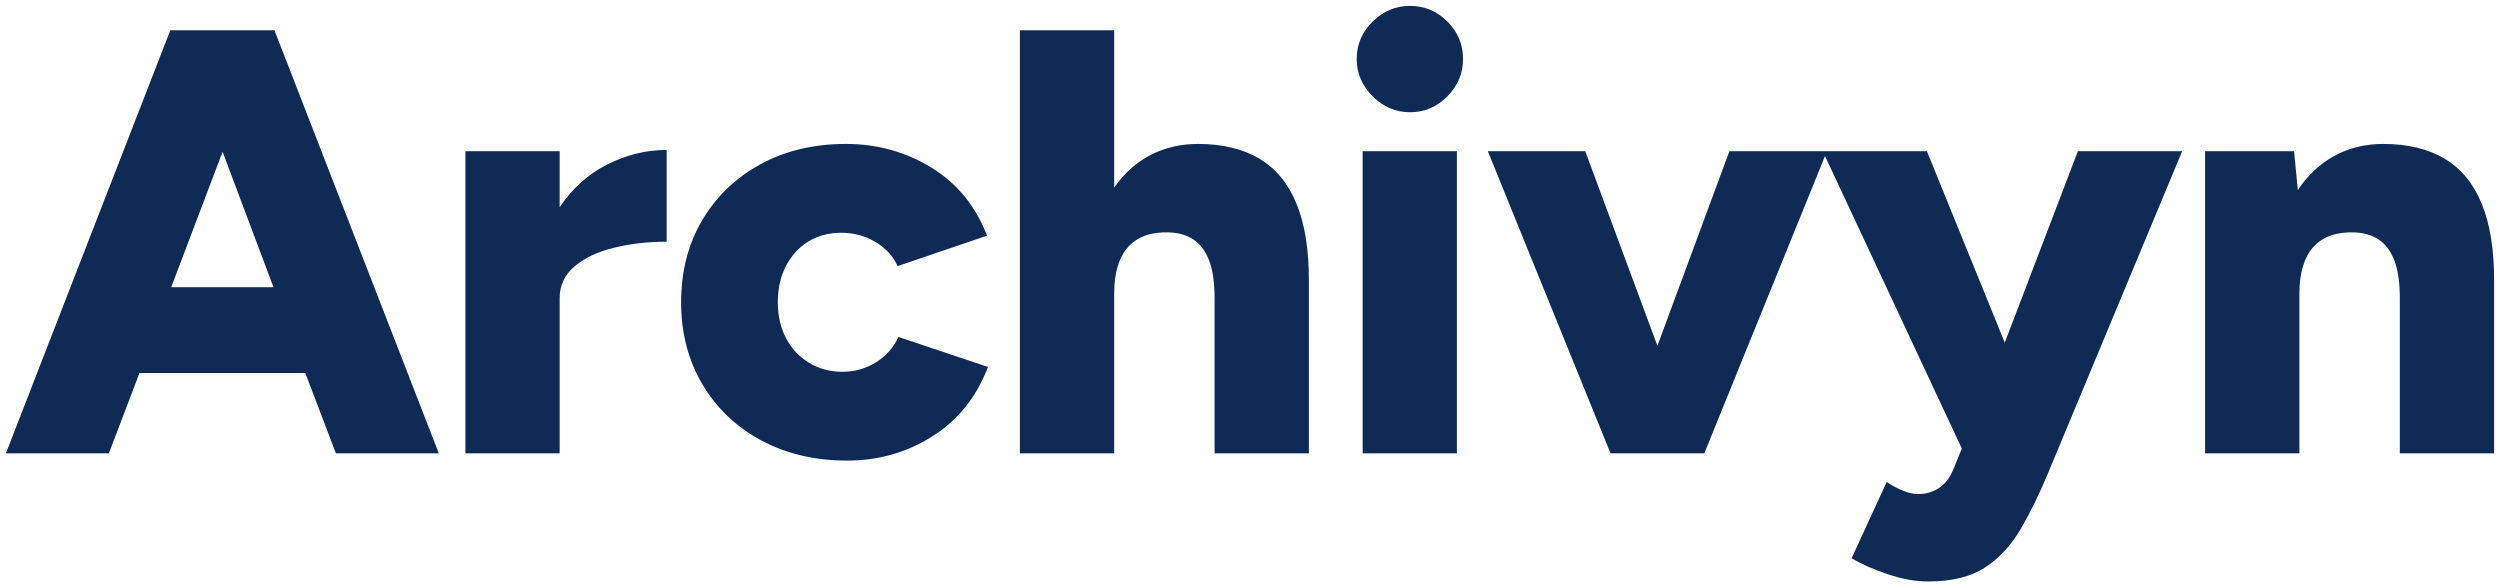
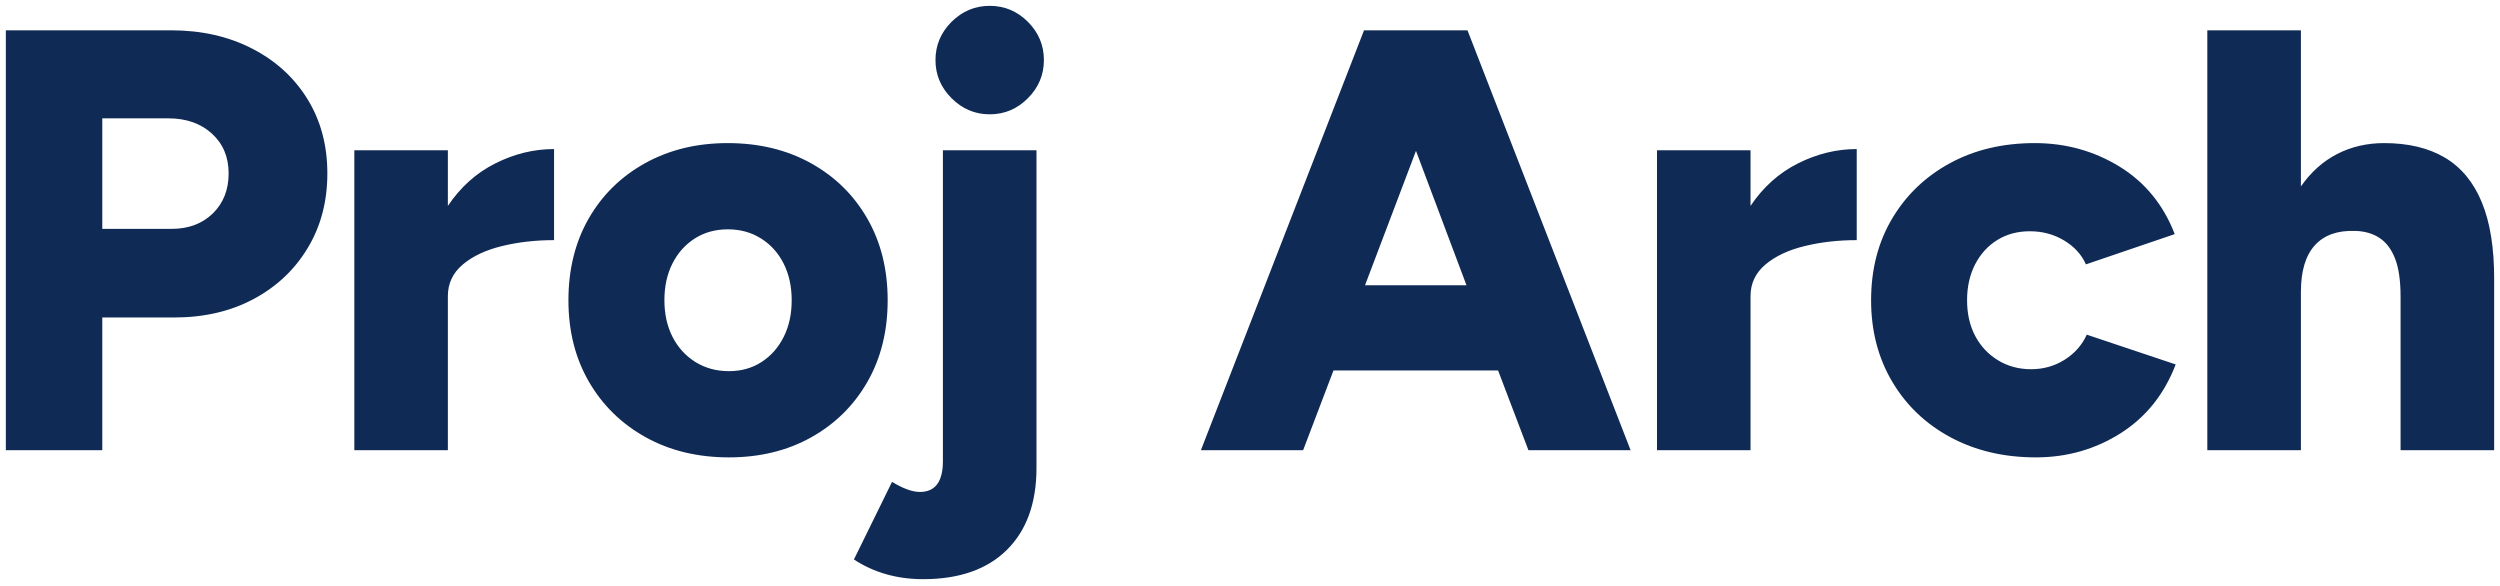
- <svg xmlns="http://www.w3.org/2000/svg" viewBox="-1 -5.07 425 99.85" width="425" height="99.85" role="img" aria-label="Archivyn">
-   <path fill="#102A56" d="M0 72 27.95 0.08H45.66L73.6 72H56.1L50.9 58.34H22.71L17.51 72ZM28.11 43.75H45.49L36.84 20.73ZM78.12 72V20.63H94.14V30.16Q97.37 25.34 102.26 22.88Q107.15 20.42 112.33 20.42V36.02Q107.56 36.02 103.4 37.04Q99.24 38.05 96.69 40.2Q94.14 42.35 94.14 45.62V72ZM143.02 73.23Q134.8 73.23 128.4 69.79Q122 66.35 118.4 60.25Q114.79 54.14 114.79 46.32Q114.79 38.4 118.39 32.34Q121.98 26.28 128.3 22.84Q134.62 19.4 142.82 19.4Q150.77 19.4 157.32 23.41Q163.88 27.43 166.8 34.99L151.59 40.17Q150.46 37.64 147.84 36.07Q145.22 34.5 142 34.5Q138.83 34.5 136.42 35.99Q134 37.48 132.61 40.16Q131.23 42.84 131.23 46.32Q131.23 49.79 132.63 52.43Q134.02 55.07 136.53 56.6Q139.04 58.13 142.2 58.13Q145.36 58.13 147.95 56.5Q150.54 54.86 151.73 52.21L166.96 57.31Q164.04 64.97 157.52 69.1Q151 73.23 143.02 73.23ZM172.38 72V0.08H188.41V26.82Q190.98 23.14 194.61 21.27Q198.25 19.4 202.67 19.4Q208.87 19.4 213.07 21.89Q217.28 24.39 219.4 29.55Q221.53 34.71 221.51 42.76V72H205.48V45.7Q205.48 41.61 204.55 39.21Q203.61 36.8 201.9 35.66Q200.18 34.52 197.76 34.44Q193.17 34.27 190.79 36.91Q188.41 39.55 188.41 44.86V72ZM230.65 72V20.63H246.67V72ZM238.68 14.01Q235.07 14.01 232.35 11.3Q229.64 8.59 229.64 4.97Q229.64 1.25 232.35 -1.41Q235.07 -4.07 238.68 -4.07Q242.4 -4.07 245.06 -1.41Q247.72 1.25 247.72 4.97Q247.72 8.59 245.06 11.3Q242.4 14.01 238.68 14.01ZM272.79 72 251.93 20.63H268.49L280.76 53.71L293 20.63H309.59L288.73 72ZM326.78 93.78Q323.57 93.78 319.92 92.55Q316.26 91.32 313.77 89.84L319.73 76.87Q321.17 77.82 322.57 78.37Q323.96 78.92 325.07 78.92Q326.99 78.92 328.56 77.94Q330.13 76.95 331.03 74.82L332.51 71.18L308.86 20.63H326.57L339.81 53.18L352.24 20.63H369.97L347.27 75.12Q345.01 80.59 342.55 84.81Q340.09 89.03 336.45 91.41Q332.8 93.78 326.78 93.78ZM373.87 72V20.63H388.99L389.63 27.25Q392.12 23.47 395.84 21.43Q399.55 19.4 404.16 19.4Q410.36 19.4 414.56 21.89Q418.77 24.39 420.89 29.55Q423.02 34.71 423 42.76V72H406.97V45.7Q406.97 41.61 406.04 39.21Q405.1 36.8 403.39 35.66Q401.67 34.52 399.25 34.44Q394.66 34.27 392.28 36.91Q389.9 39.55 389.9 44.86V72Z" />
+ <svg xmlns="http://www.w3.org/2000/svg" viewBox="-1 -5.11 428.2 100.2" width="428.2" height="100.2" role="img" aria-label="Proj Arch">
+   <path fill="#102A56" d="M0 72V0.08H28.25Q36.1 0.08 42.16 3.2Q48.23 6.31 51.65 11.84Q55.07 17.37 55.07 24.6Q55.07 31.78 51.71 37.36Q48.35 42.95 42.43 46.11Q36.52 49.27 28.81 49.27H16.52V72ZM16.52 34.09H28.4Q32.73 34.09 35.45 31.45Q38.16 28.8 38.16 24.6Q38.16 20.38 35.29 17.77Q32.42 15.16 27.84 15.16H16.52ZM59.69 72V20.63H75.71V30.16Q78.94 25.34 83.83 22.88Q88.72 20.42 93.9 20.42V36.02Q89.13 36.02 84.97 37.04Q80.81 38.05 78.26 40.2Q75.71 42.35 75.71 45.62V72ZM123.86 73.23Q115.81 73.23 109.61 69.79Q103.4 66.35 99.88 60.29Q96.36 54.23 96.36 46.32Q96.36 38.4 99.82 32.34Q103.29 26.28 109.49 22.84Q115.7 19.4 123.63 19.4Q131.68 19.4 137.89 22.84Q144.09 26.28 147.56 32.34Q151.04 38.4 151.04 46.32Q151.04 54.23 147.57 60.29Q144.1 66.35 137.95 69.79Q131.8 73.23 123.86 73.23ZM123.85 58.46Q127.02 58.46 129.43 56.9Q131.84 55.35 133.22 52.62Q134.6 49.89 134.6 46.32Q134.6 42.74 133.21 40.01Q131.82 37.28 129.34 35.73Q126.86 34.17 123.67 34.17Q120.48 34.17 118.03 35.72Q115.57 37.28 114.19 40Q112.8 42.72 112.8 46.3Q112.8 49.87 114.19 52.59Q115.59 55.32 118.1 56.89Q120.62 58.46 123.85 58.46ZM168.52 14.47Q164.74 14.47 161.98 11.71Q159.23 8.96 159.23 5.18Q159.23 1.38 161.98 -1.37Q164.74 -4.11 168.52 -4.11Q172.32 -4.11 175.06 -1.37Q177.8 1.38 177.8 5.18Q177.8 8.96 175.06 11.71Q172.32 14.47 168.52 14.47ZM157.11 94.09Q150.41 94.09 145.26 90.72L151.79 77.42Q153.06 78.21 154.3 78.68Q155.53 79.15 156.56 79.15Q160.5 79.15 160.5 73.87V20.63H176.53V75.02Q176.53 84.06 171.45 89.08Q166.38 94.09 157.11 94.09ZM204.69 72 232.63 0.08H250.35L278.29 72H260.79L255.59 58.34H227.4L222.2 72ZM232.8 43.75H250.18L241.53 20.73ZM282.81 72V20.63H298.83V30.16Q302.06 25.34 306.95 22.88Q311.84 20.42 317.02 20.42V36.02Q312.25 36.02 308.09 37.04Q303.93 38.05 301.38 40.2Q298.83 42.35 298.83 45.62V72ZM347.71 73.23Q339.49 73.23 333.09 69.79Q326.69 66.35 323.09 60.25Q319.48 54.14 319.48 46.32Q319.48 38.4 323.08 32.34Q326.67 26.28 332.99 22.84Q339.31 19.4 347.51 19.4Q355.46 19.4 362.01 23.41Q368.57 27.43 371.49 34.99L356.28 40.17Q355.15 37.64 352.53 36.07Q349.91 34.5 346.68 34.5Q343.52 34.5 341.11 35.99Q338.69 37.48 337.3 40.16Q335.92 42.84 335.92 46.32Q335.92 49.79 337.31 52.43Q338.71 55.07 341.22 56.6Q343.73 58.13 346.89 58.13Q350.05 58.13 352.64 56.5Q355.23 54.86 356.42 52.21L371.65 57.31Q368.73 64.97 362.21 69.1Q355.68 73.23 347.71 73.23ZM377.07 72V0.08H393.1V26.82Q395.67 23.14 399.3 21.27Q402.94 19.4 407.36 19.4Q413.56 19.4 417.76 21.89Q421.97 24.39 424.09 29.55Q426.22 34.71 426.2 42.76V72H410.17V45.7Q410.17 41.61 409.24 39.21Q408.3 36.8 406.59 35.66Q404.87 34.52 402.45 34.44Q397.86 34.27 395.48 36.91Q393.1 39.55 393.1 44.86V72Z" />
</svg>
